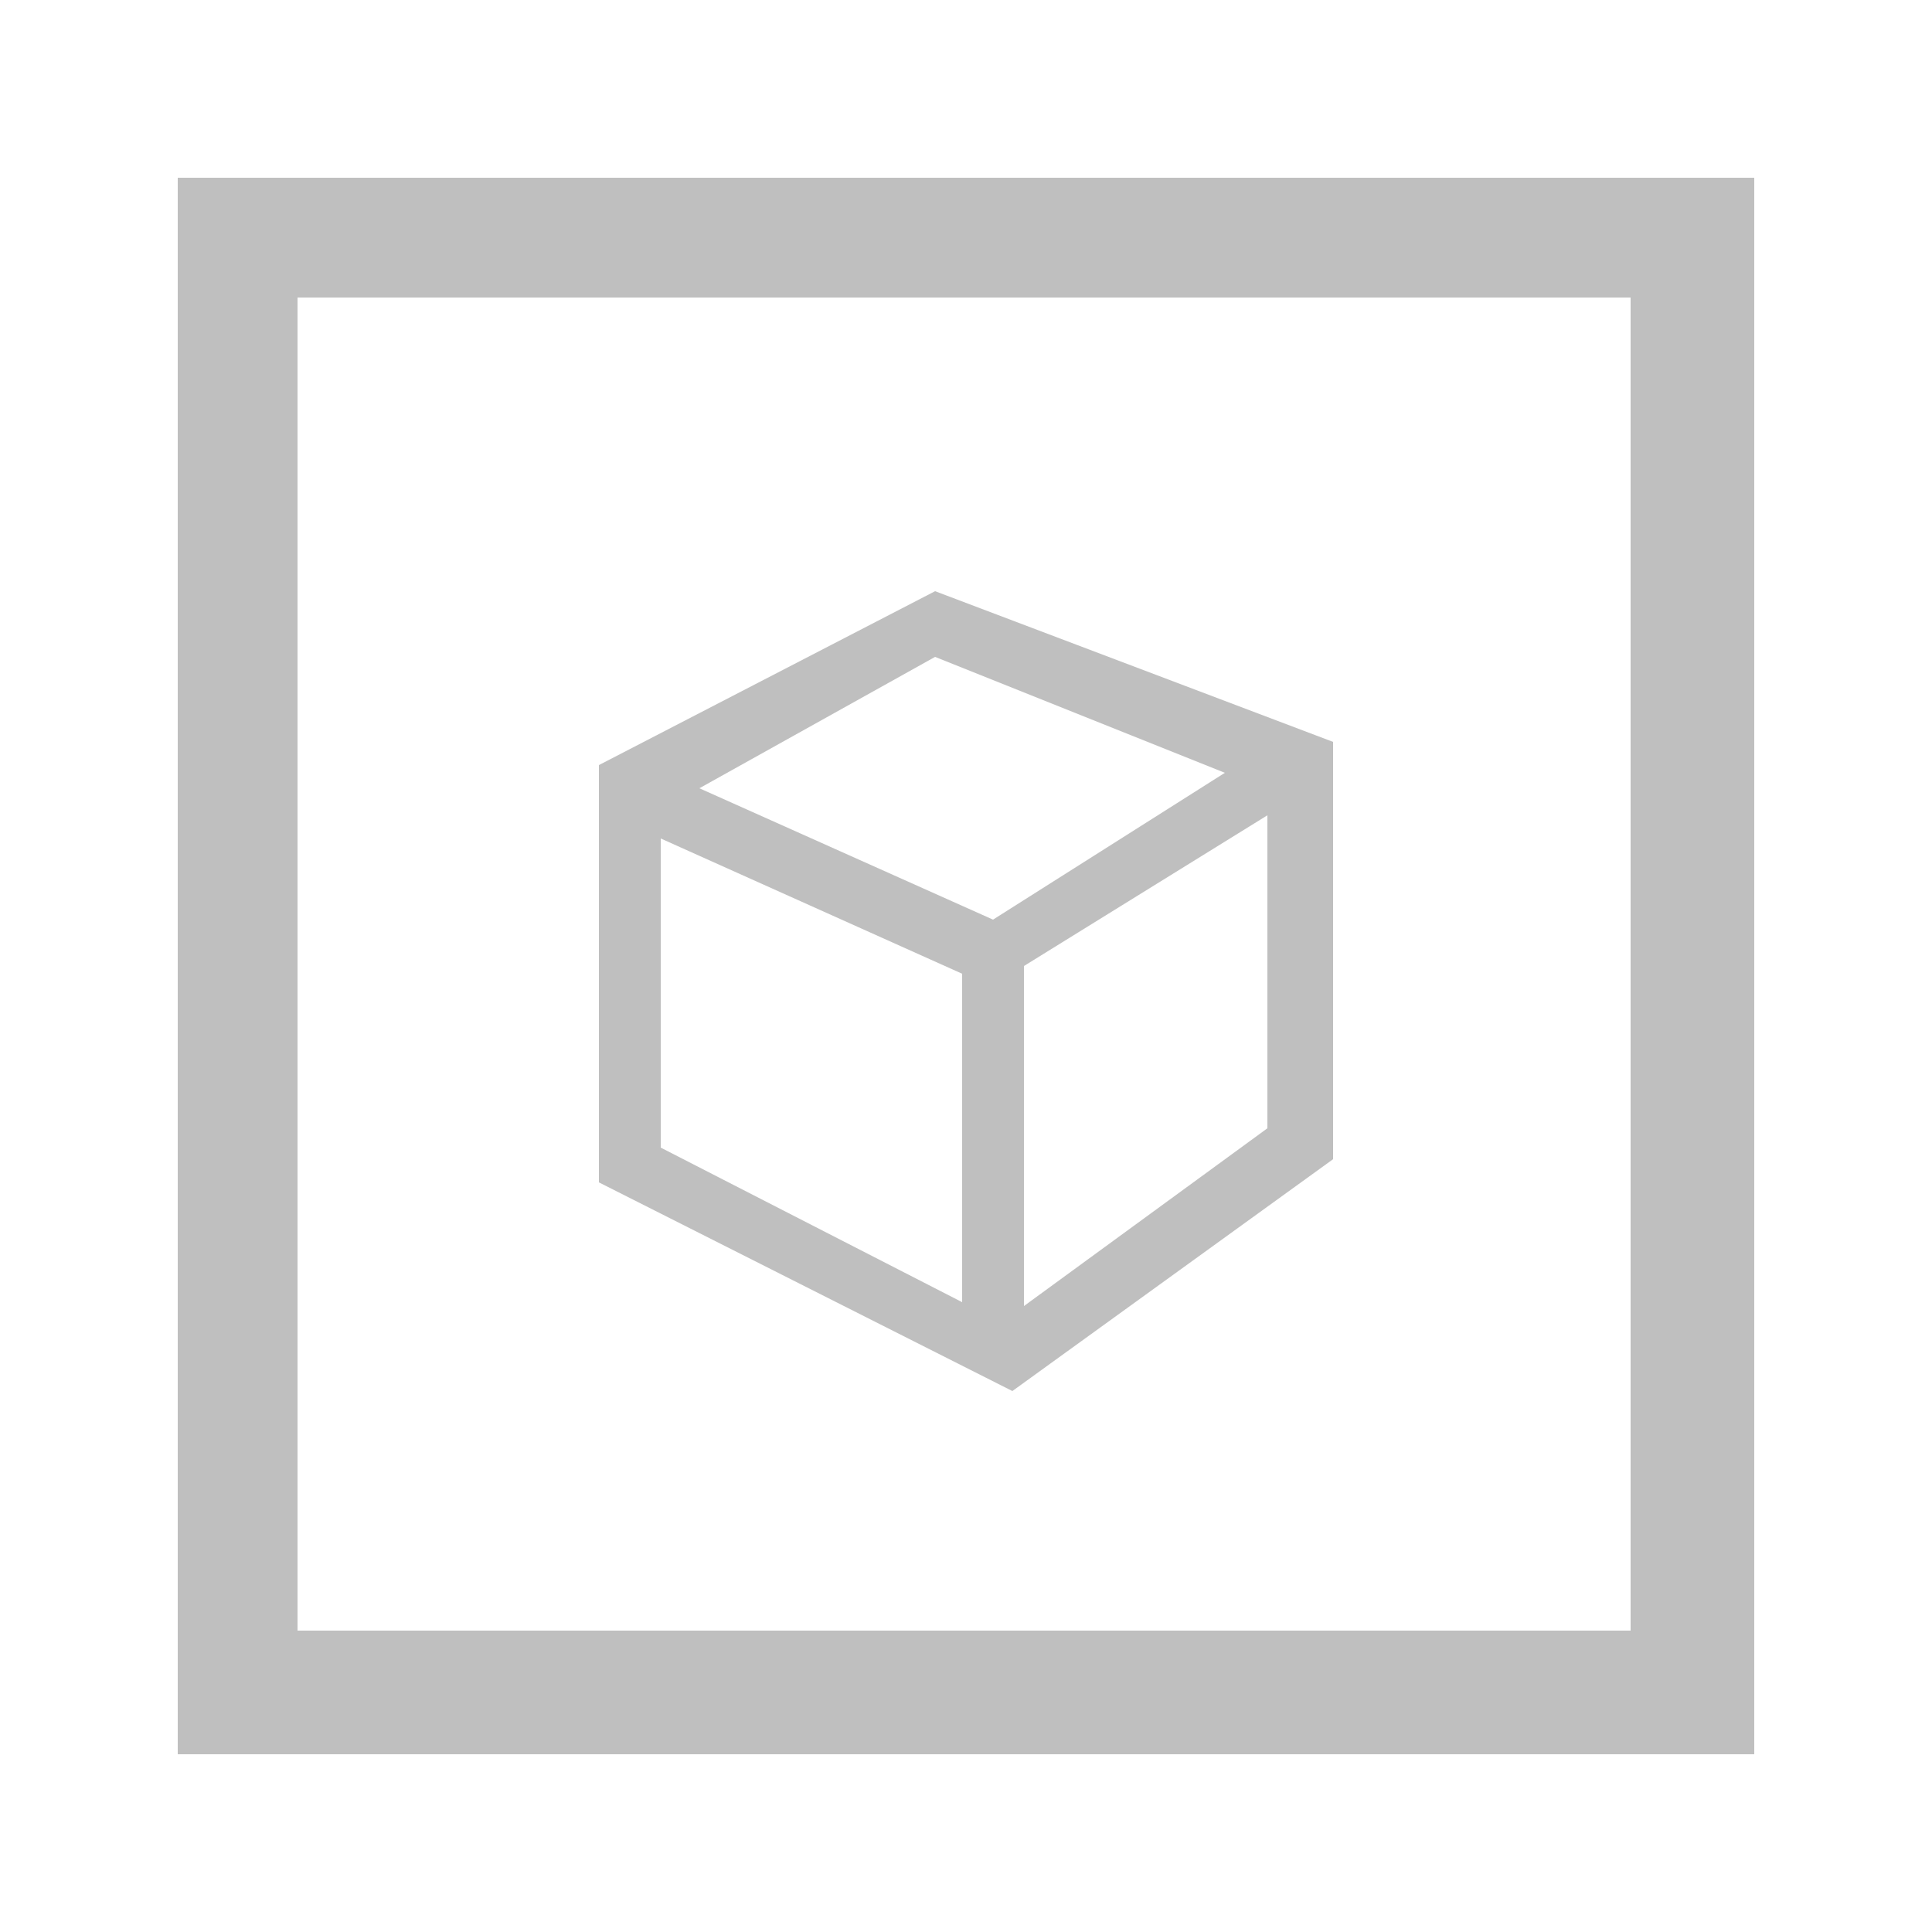
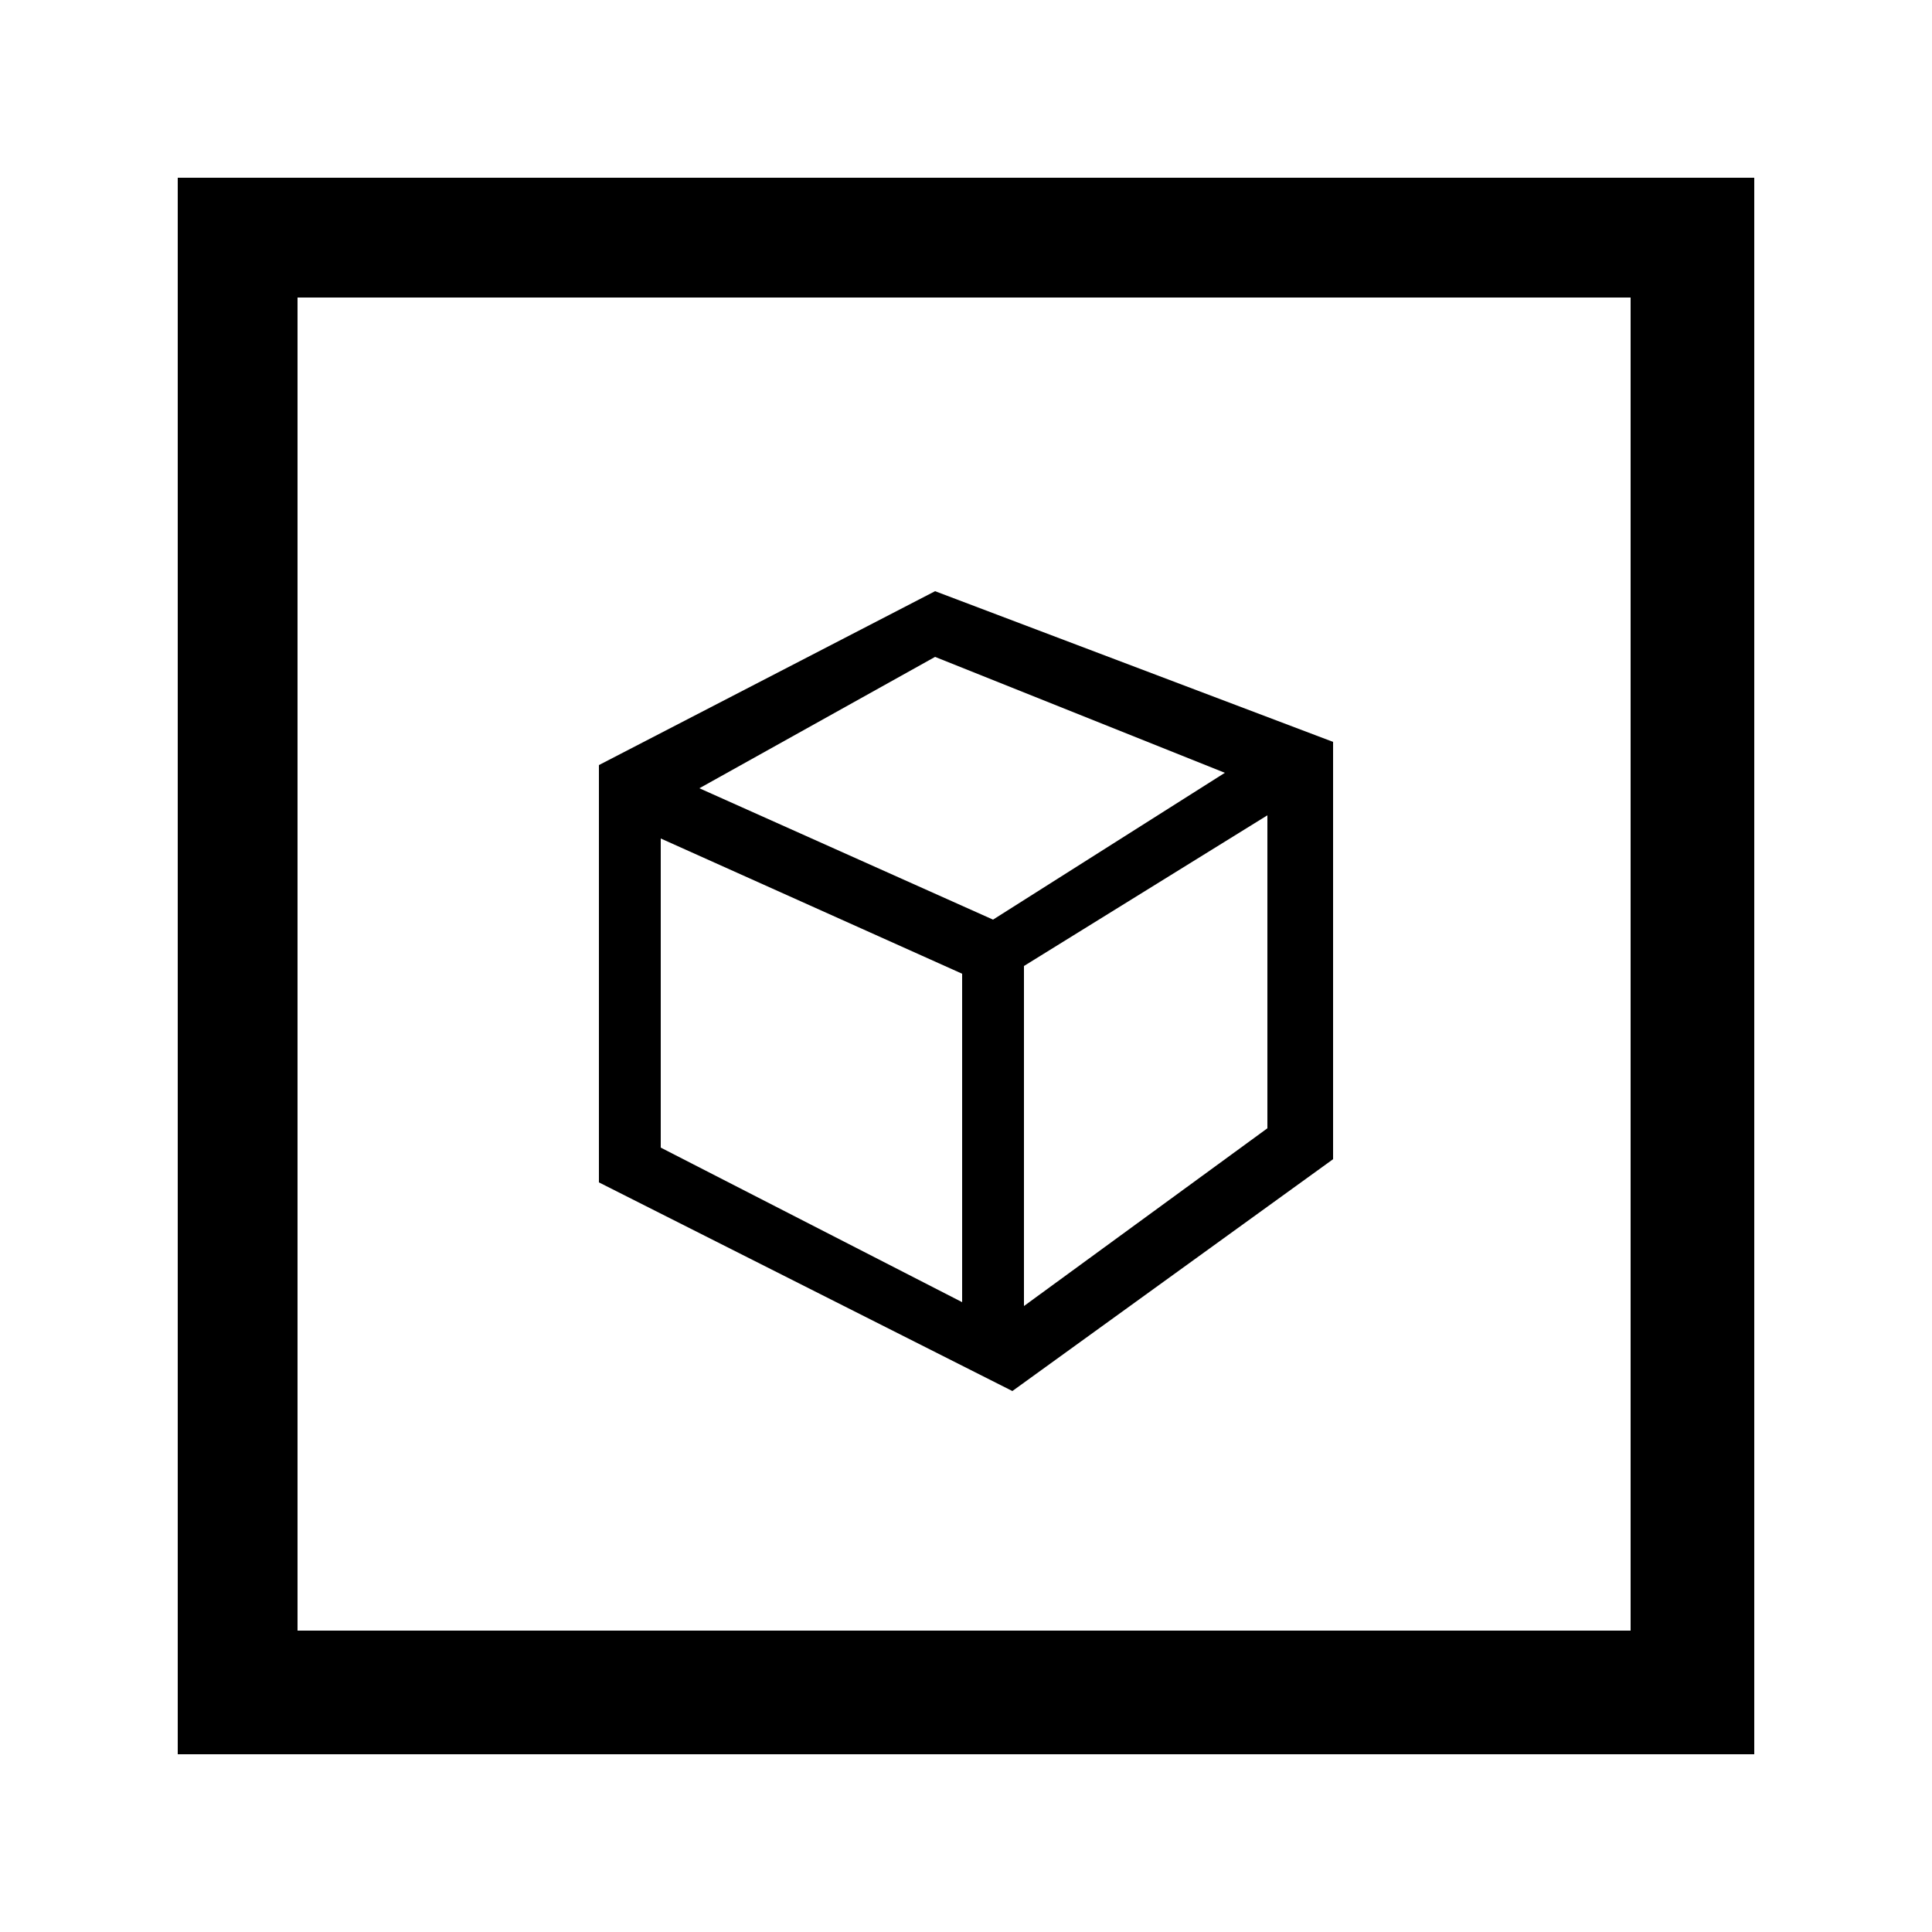
<svg xmlns="http://www.w3.org/2000/svg" version="1.1" id="Layer_1" x="0px" y="0px" viewBox="0 0 50 50" style="enable-background:new 0 0 50 50;" xml:space="preserve">
-   <style type="text/css">
-     .placeholderBG {
-         fill: #BFBFBF;
-     }
-     </style>
  <g>
    <path class="placeholderBG" d="M45.4,4.6H4.6v40.8h40.8V4.6z M7.7,7.7h34.5v34.5H7.7V7.7z" />
    <path class="placeholderBG" d="M24.2,15.3l-8.7,4.5v10.8L26.2,36l8.3-6V19.2L24.2,15.3z M24.2,17l7.5,3l-6,3.8l-7.6-3.4L24.2,17z M17.1,21.7     l7.8,3.5v8.5l-7.8-4C17.1,29.7,17.1,21.7,17.1,21.7z M26.5,33.8V25l6.3-3.9v8.1L26.5,33.8z" />
  </g>
</svg>
